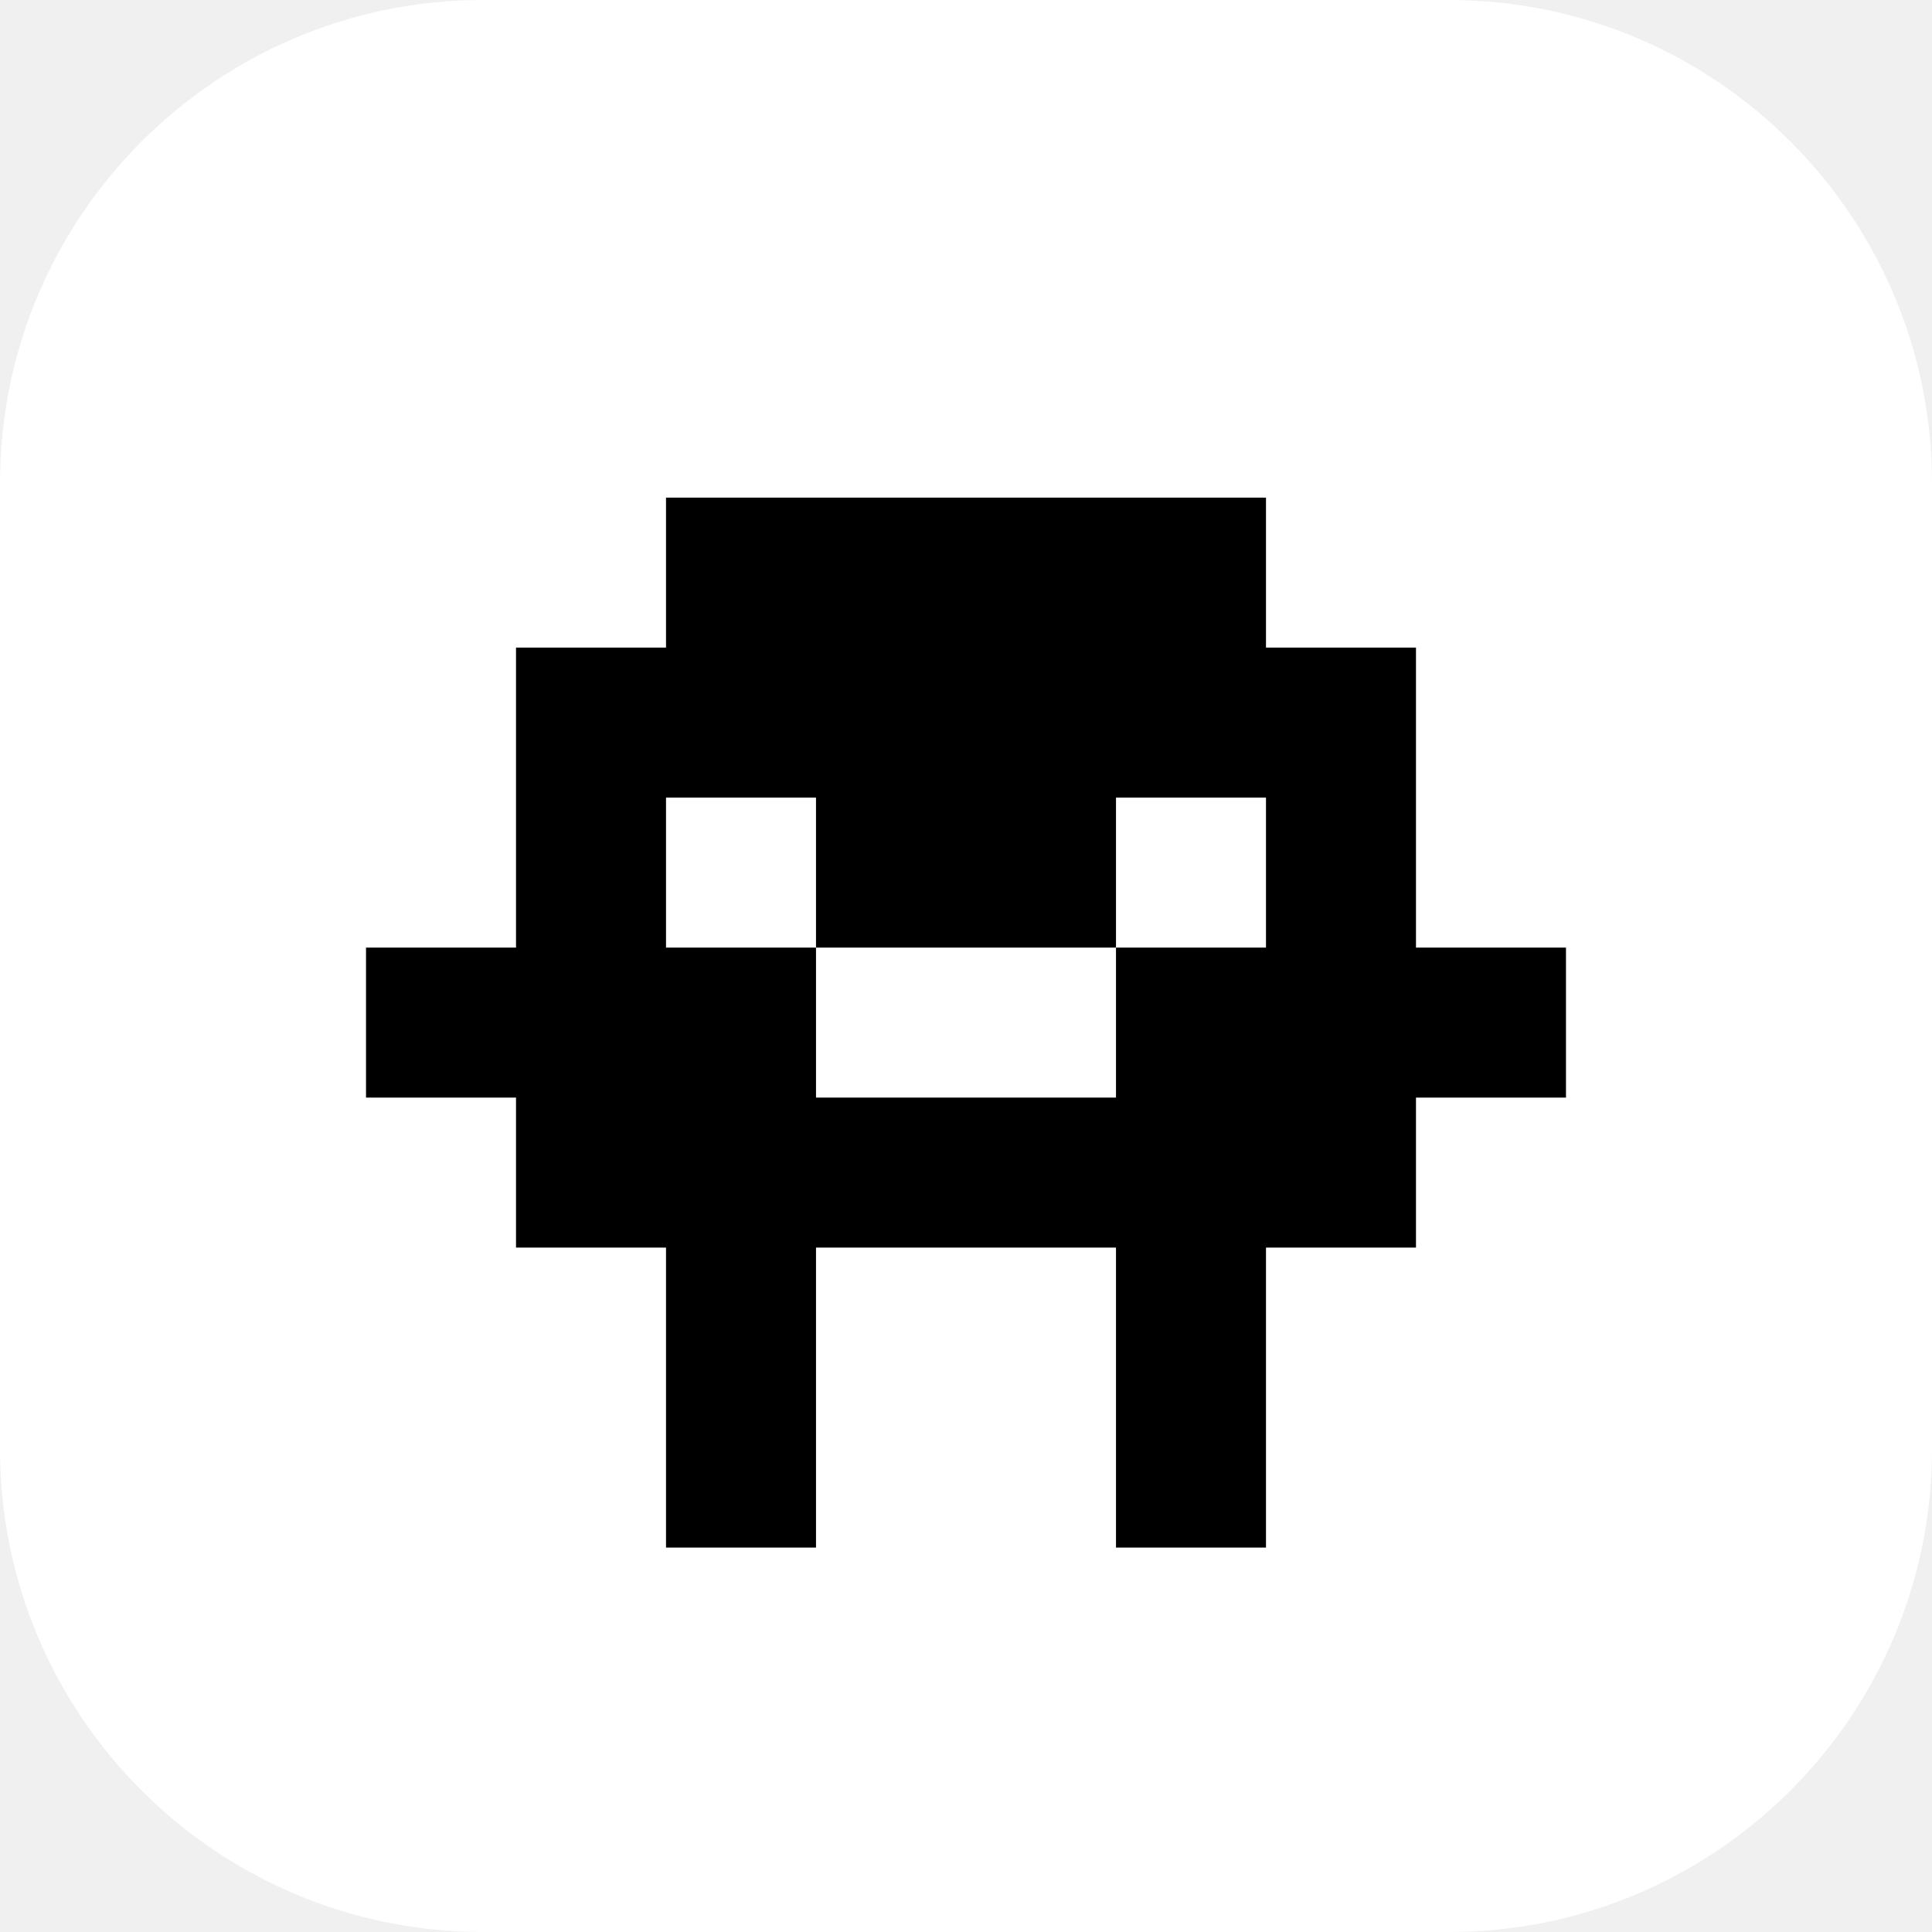
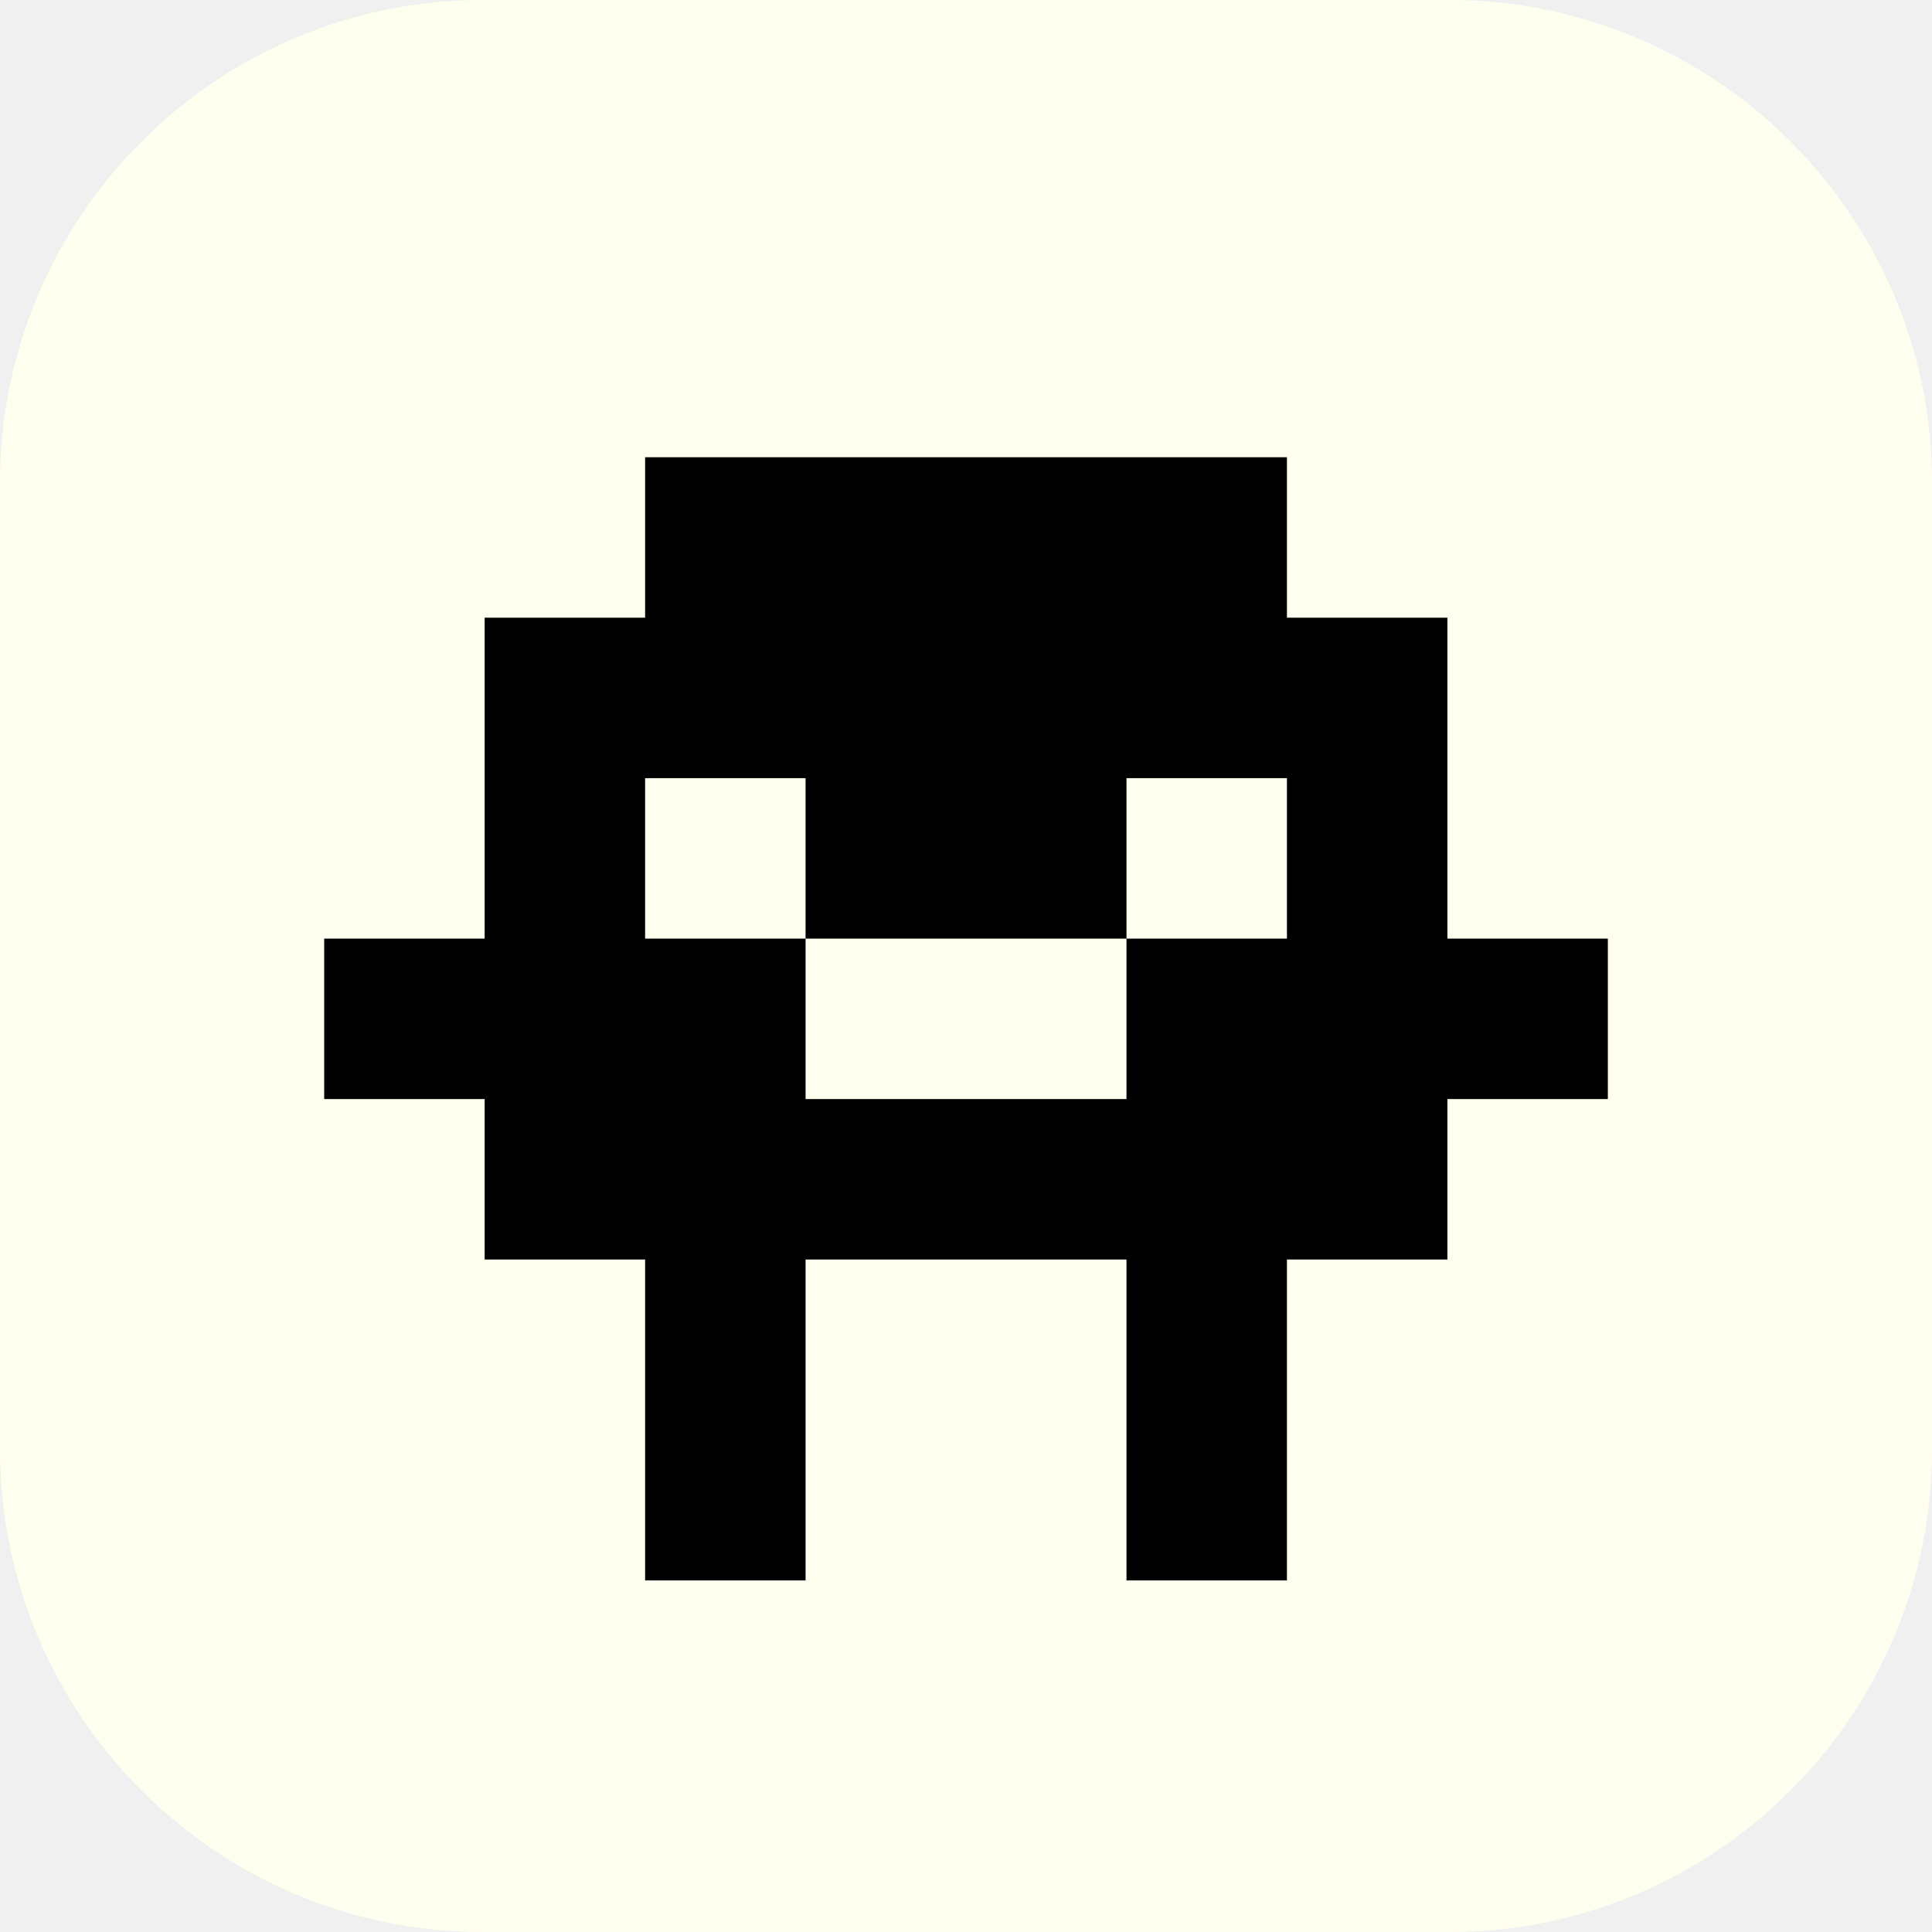
<svg xmlns="http://www.w3.org/2000/svg" xml:space="preserve" style="fill-rule:evenodd;clip-rule:evenodd;stroke-linejoin:round;stroke-miterlimit:2" viewBox="0 0 512 512">
-   <path d="M512,128L512,384C512,454.645 454.645,512 384,512L128,512C57.355,512 0,454.645 0,384L0,128C0,57.355 57.355,0 128,0L384,0C454.645,0 512,57.355 512,128Z" style="fill:#fff" />
-   <path d="M1,4L0,4L0,3L1,3L1,1L2,1L2,0L6,0L6,1L7,1L7,3L8,3L8,4L7,4L7,5L6,5L6,7L5,7L5,5L3,5L3,7L2,7L2,5L1,5L1,4ZM2,2L2,3L3,3L3,4L5,4L5,3L6,3L6,2L5,2L5,3L3,3L3,2L2,2Z" transform="translate(97 131.875)scale(39.75)" />
+   <g transform="translate(-1416 -.25)">
+     <g id="Favicon" transform="matrix(.42667 0 0 .8127 882.667 .25)">
+       <path d="M1250 0H2450V630H1250z" style="fill:none" />
+       <clipPath id="_clip1">
+         <path d="M1250 0H2450V630H1250z" />
+       </clipPath>
+       <g clip-path="url(#_clip1)">
+         <path d="M1928,128.25L1928,384.25C1928,454.895 1870.645,512.25 1800,512.25L1544,512.25C1473.355,512.25 1416,454.895 1416,384.25L1416,128.25C1416,57.605 1473.355,0.25 1544,0.25L1800,0.25C1870.645,0.25 1928,57.605 1928,128.25Z" style="fill:ivory" transform="matrix(2.34375 0 0 1.23047 -2068.75 -.308)" />
+         <path d="M1,4L0,4L0,3L1,3L1,1L2,1L2,0L6,0L6,1L7,1L7,3L8,3L8,4L7,4L7,5L6,5L6,7L5,7L5,5L3,5L3,7L2,7L2,5L1,5L1,4ZM2,2L2,3L3,3L3,4L5,4L5,3L6,3L6,2L5,2L5,3L3,3L3,2L2,2Z" transform="matrix(99.6611 0 0 52.32208 1451.356 149.1)" />
+       </g>
+     </g>
+   </g>
</svg>
